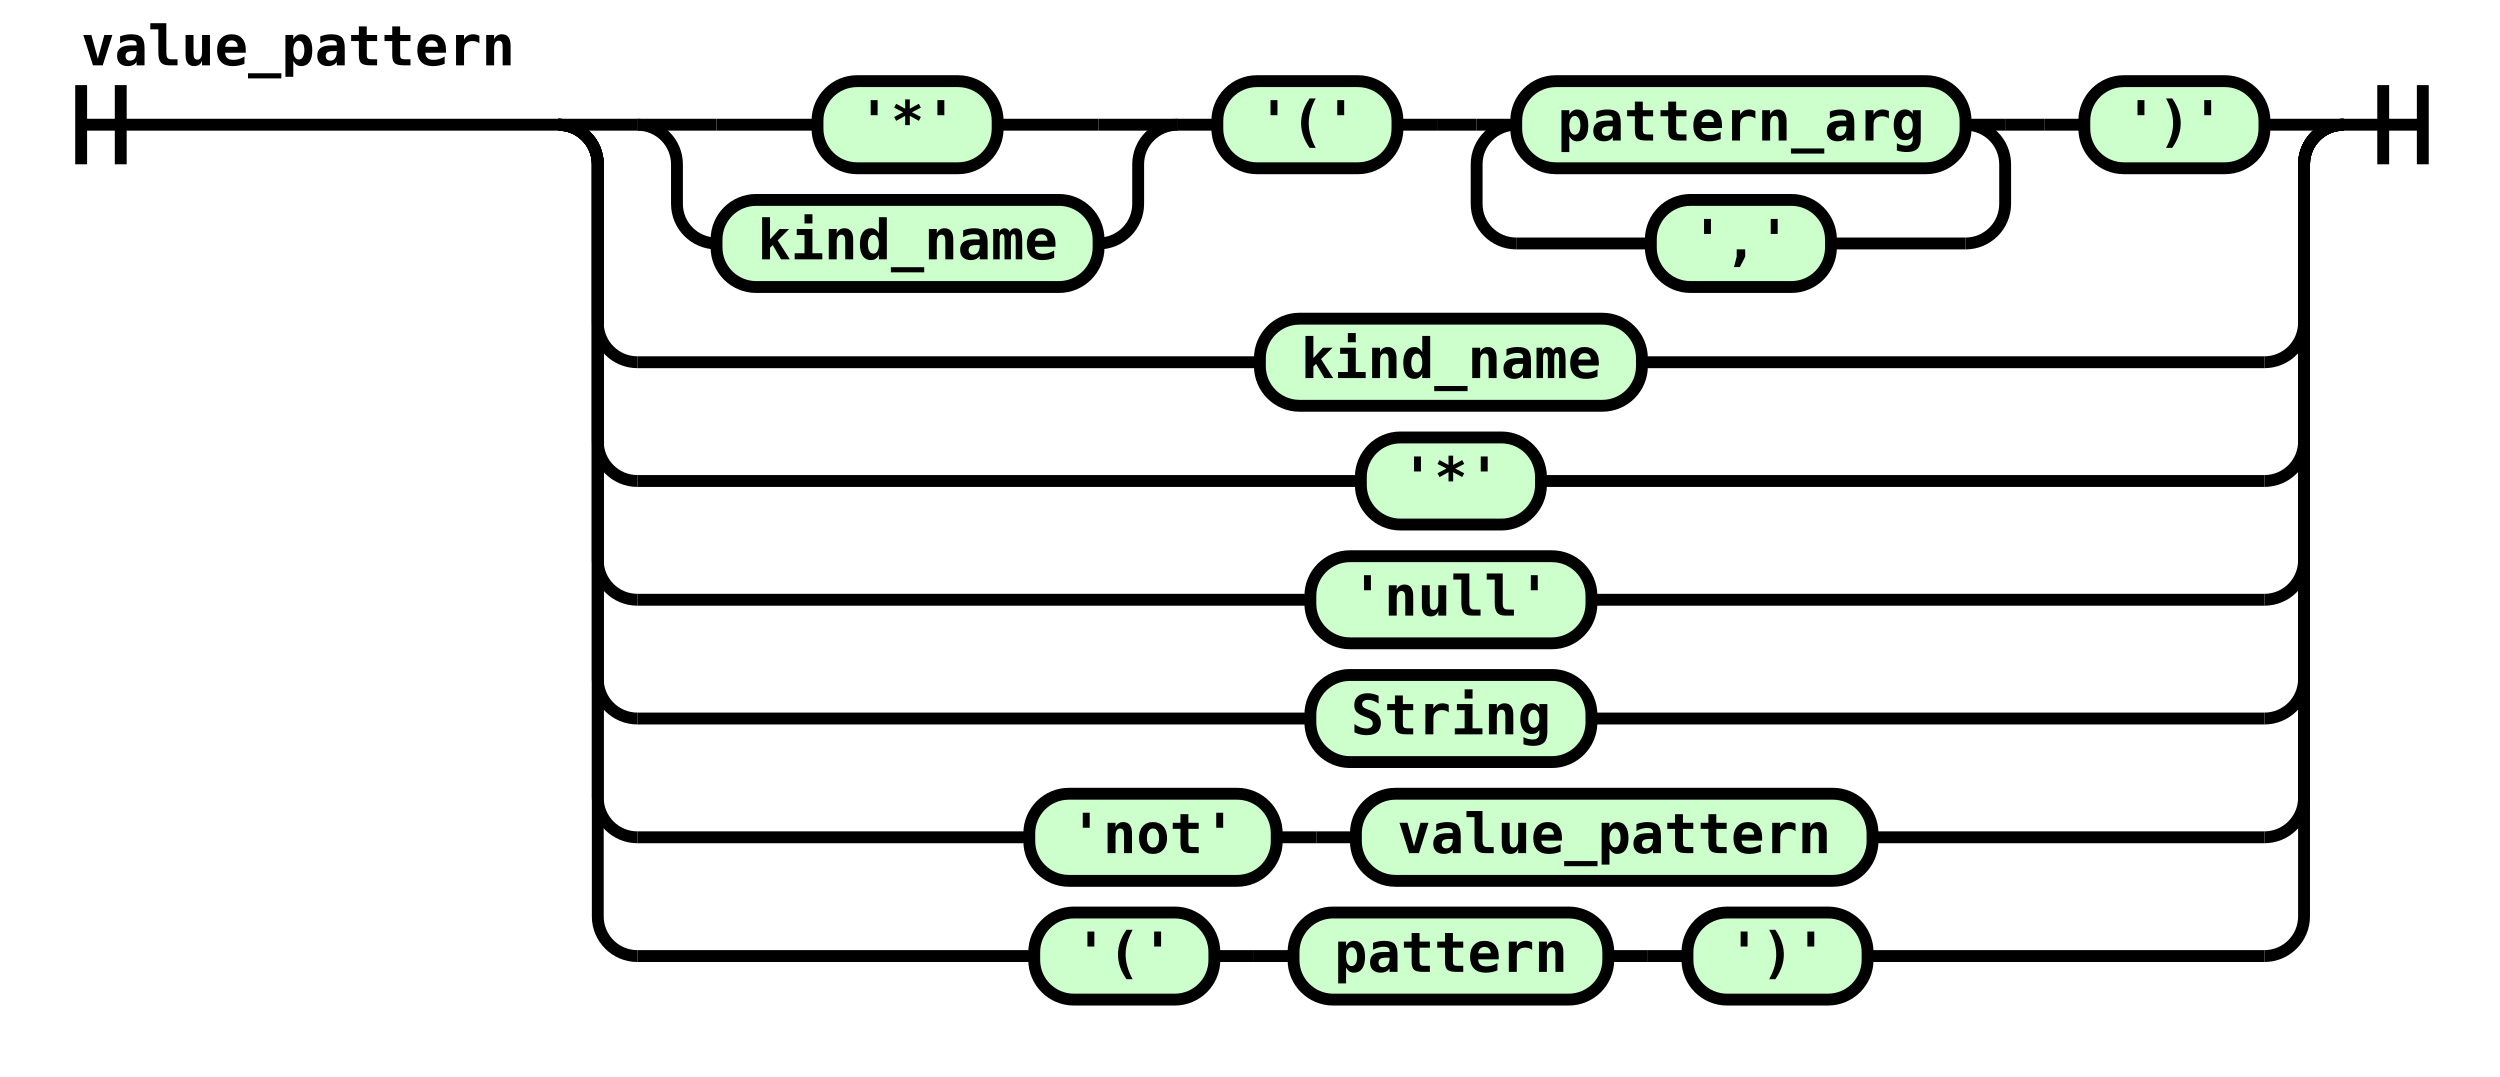
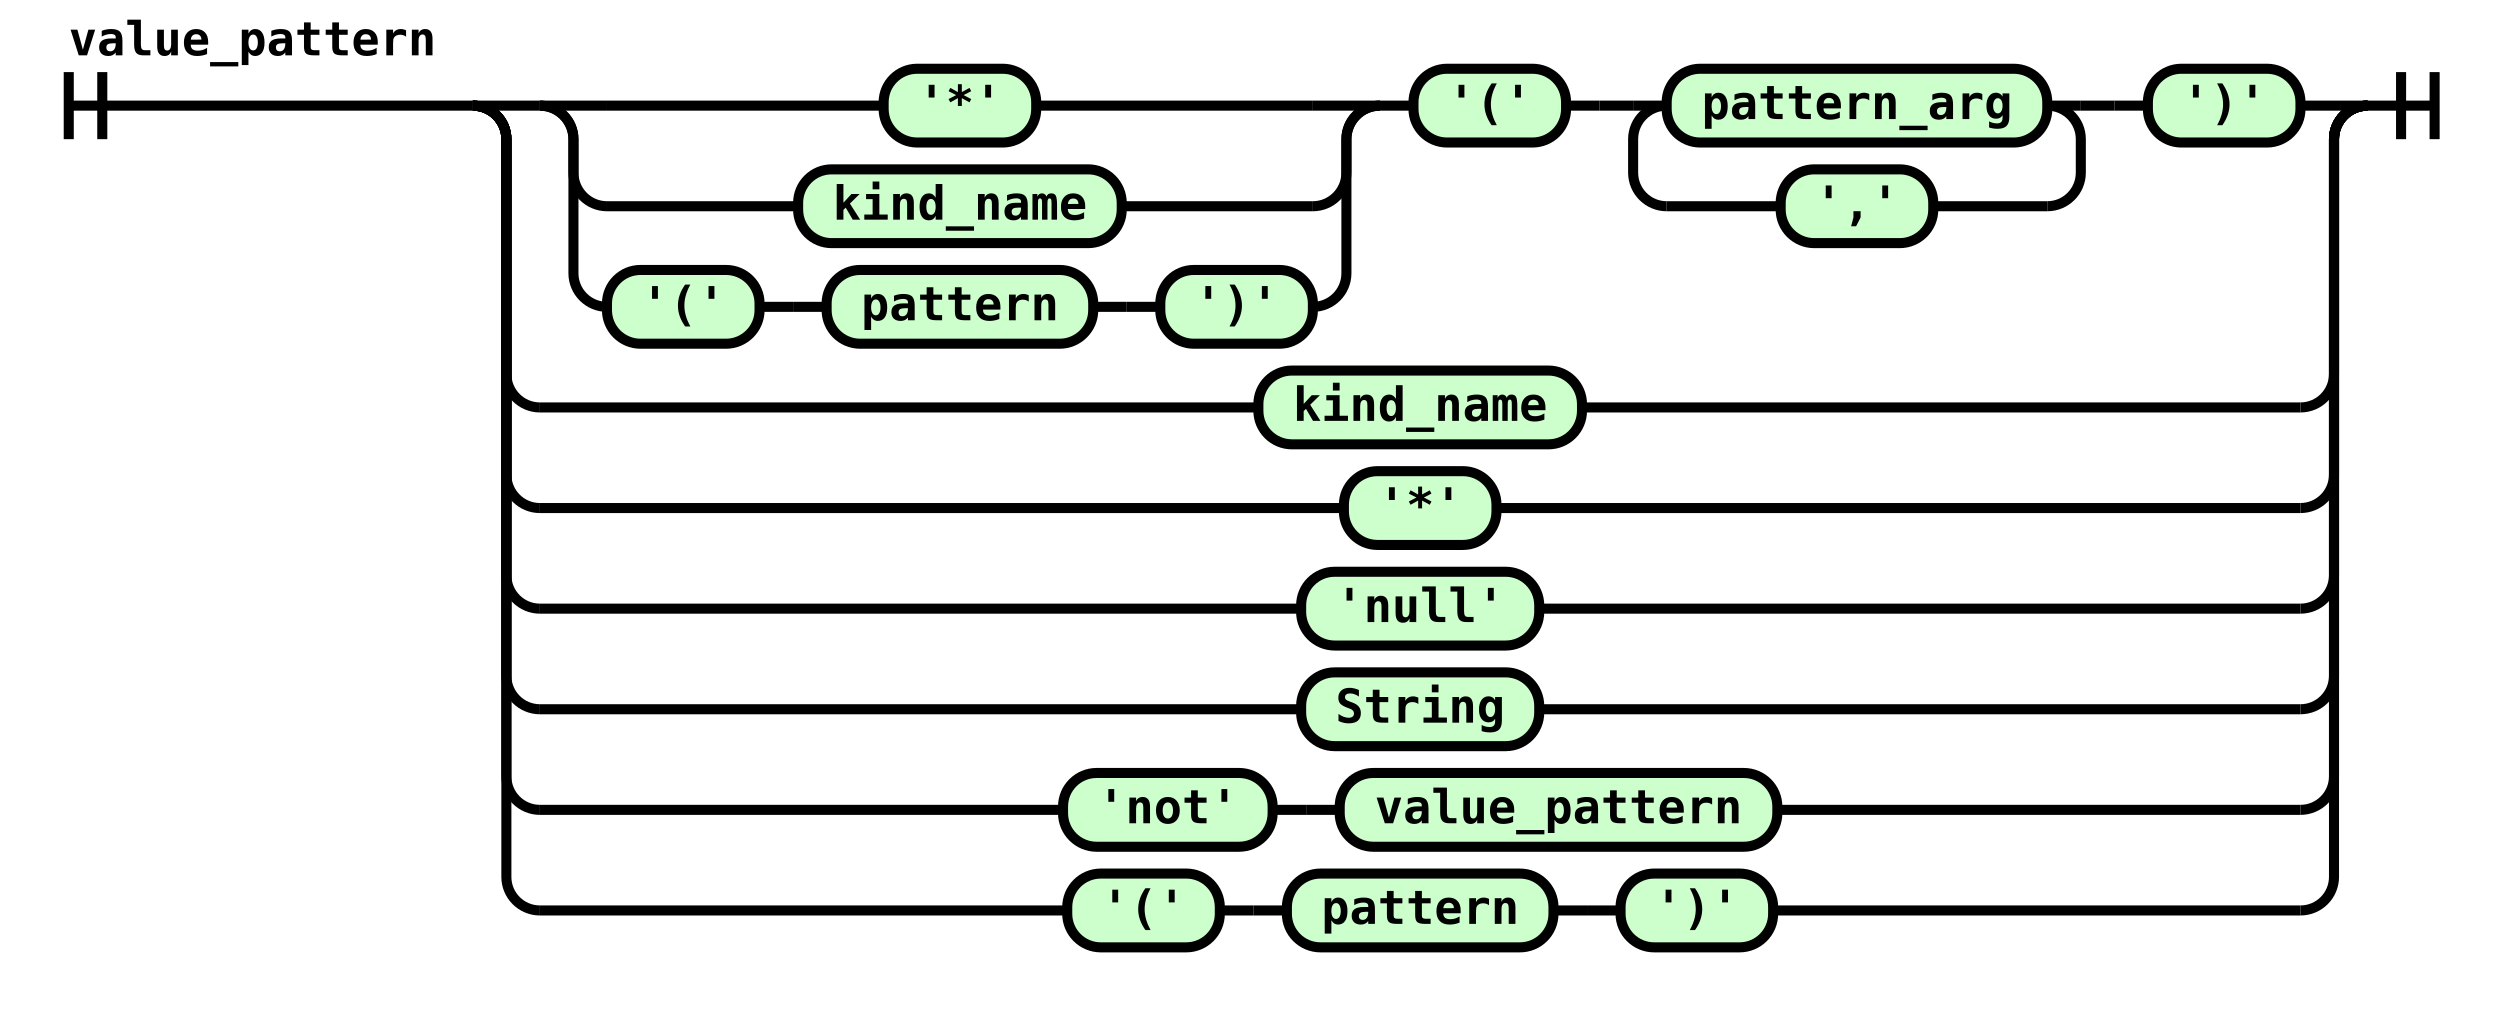
- <svg xmlns="http://www.w3.org/2000/svg" class="railroad-diagram" height="272" viewBox="0 0 631.5 272" width="631.5">
+ <svg xmlns="http://www.w3.org/2000/svg" class="railroad-diagram" height="302" viewBox="0 0 745.5 302" width="745.5">
  <g transform="translate(.5 .5)">
    <style>/*  */
	svg.railroad-diagram {
		background-color:hsl(30,20%,95%);
	}
	svg.railroad-diagram path {
		stroke-width:3;
		stroke:black;
		fill:rgba(0,0,0,0);
	}
	svg.railroad-diagram text {
		font:bold 14px monospace;
		text-anchor:middle;
	}
	svg.railroad-diagram text.label{
		text-anchor:start;
	}
	svg.railroad-diagram text.comment{
		font:italic 12px monospace;
	}
	svg.railroad-diagram rect{
		stroke-width:3;
		stroke:black;
		fill:hsl(120,100%,90%);
	}
	svg.railroad-diagram rect.group-box {
		stroke: gray;
		stroke-dasharray: 10 5;
		fill: none;
	}

/*  */
</style>
    <g>
      <path d="M20 21v20m10 -20v20m-10 -10h120.5" />
      <text style="text-anchor:start" x="20" y="16">value_pattern</text>
    </g>
    <g>
      <path d="M140.5 31h0.0" />
-       <path d="M591.5 31h0.0" />
+       <path d="M705.5 31h0.0" />
      <path d="M140.5 31h20" />
      <g>
        <path d="M160.5 31h0.0" />
-         <path d="M571.5 31h0.0" />
+         <path d="M685.5 31h0.0" />
        <g>
          <path d="M160.5 31h0.0" />
-           <path d="M297.0 31h0.0" />
+           <path d="M411.0 31h0.0" />
          <path d="M160.5 31h20" />
          <g>
-             <path d="M180.5 31h25.5" />
-             <path d="M251.5 31h25.5" />
-             <g class="terminal ">
-               <path d="M206.0 31h0.0" />
-               <path d="M251.5 31h0.0" />
-               <rect height="22" rx="10" ry="10" width="45.5" x="206.0" y="20" />
-               <text x="228.75" y="35">'*'</text>
-             </g>
-           </g>
-           <path d="M277.0 31h20" />
+             <path d="M180.5 31h82.5" />
+             <path d="M308.5 31h82.5" />
+             <g class="terminal ">
+               <path d="M263.0 31h0.0" />
+               <path d="M308.5 31h0.0" />
+               <rect height="22" rx="10" ry="10" width="45.5" x="263.0" y="20" />
+               <text x="285.75" y="35">'*'</text>
+             </g>
+           </g>
+           <path d="M391.0 31h20" />
          <path d="M160.5 31a10 10 0 0 1 10 10v10a10 10 0 0 0 10 10" />
          <g>
-             <path d="M180.5 61h0.0" />
-             <path d="M277.0 61h0.0" />
-             <g class="terminal ">
-               <path d="M180.5 61h0.0" />
-               <path d="M277.0 61h0.0" />
-               <rect height="22" rx="10" ry="10" width="96.5" x="180.5" y="50" />
-               <text x="228.75" y="65">kind_name</text>
-             </g>
-           </g>
-           <path d="M277.0 61a10 10 0 0 0 10 -10v-10a10 10 0 0 1 10 -10" />
-         </g>
-         <path d="M297.0 31h10" />
+             <path d="M180.5 61h57.0" />
+             <path d="M334.0 61h57.0" />
+             <g class="terminal ">
+               <path d="M237.5 61h0.0" />
+               <path d="M334.0 61h0.0" />
+               <rect height="22" rx="10" ry="10" width="96.5" x="237.5" y="50" />
+               <text x="285.75" y="65">kind_name</text>
+             </g>
+           </g>
+           <path d="M391.0 61a10 10 0 0 0 10 -10v-10a10 10 0 0 1 10 -10" />
+           <path d="M160.5 31a10 10 0 0 1 10 10v40a10 10 0 0 0 10 10" />
+           <g>
+             <path d="M180.5 91h0.0" />
+             <path d="M391.0 91h0.0" />
+             <g class="terminal ">
+               <path d="M180.5 91h0.0" />
+               <path d="M226.0 91h0.0" />
+               <rect height="22" rx="10" ry="10" width="45.5" x="180.5" y="80" />
+               <text x="203.25" y="95">'('</text>
+             </g>
+             <path d="M226.0 91h10" />
+             <path d="M236.0 91h10" />
+             <g class="terminal ">
+               <path d="M246.0 91h0.0" />
+               <path d="M325.5 91h0.0" />
+               <rect height="22" rx="10" ry="10" width="79.5" x="246.0" y="80" />
+               <text x="285.75" y="95">pattern</text>
+             </g>
+             <path d="M325.5 91h10" />
+             <path d="M335.5 91h10" />
+             <g class="terminal ">
+               <path d="M345.5 91h0.0" />
+               <path d="M391.0 91h0.0" />
+               <rect height="22" rx="10" ry="10" width="45.5" x="345.5" y="80" />
+               <text x="368.25" y="95">')'</text>
+             </g>
+           </g>
+           <path d="M391.0 91a10 10 0 0 0 10 -10v-40a10 10 0 0 1 10 -10" />
+         </g>
+         <path d="M411.0 31h10" />
        <g>
-           <path d="M307.0 31h0.0" />
-           <path d="M571.5 31h0.0" />
+           <path d="M421.0 31h0.0" />
+           <path d="M685.5 31h0.0" />
          <g class="terminal ">
-             <path d="M307.0 31h0.0" />
-             <path d="M352.5 31h0.0" />
-             <rect height="22" rx="10" ry="10" width="45.5" x="307.0" y="20" />
-             <text x="329.75" y="35">'('</text>
-           </g>
-           <path d="M352.5 31h10" />
-           <path d="M362.5 31h10" />
-           <g>
-             <path d="M372.5 31h0.0" />
-             <path d="M506.0 31h0.0" />
-             <path d="M372.5 31h10" />
-             <g class="terminal ">
-               <path d="M382.5 31h0.0" />
-               <path d="M496.0 31h0.0" />
-               <rect height="22" rx="10" ry="10" width="113.5" x="382.5" y="20" />
-               <text x="439.25" y="35">pattern_arg</text>
-             </g>
-             <path d="M496.0 31h10" />
-             <path d="M382.5 31a10 10 0 0 0 -10 10v10a10 10 0 0 0 10 10" />
-             <g class="terminal ">
-               <path d="M382.5 61h34.0" />
-               <path d="M462.0 61h34.0" />
-               <rect height="22" rx="10" ry="10" width="45.5" x="416.5" y="50" />
-               <text x="439.25" y="65">','</text>
-             </g>
-             <path d="M496.0 61a10 10 0 0 0 10 -10v-10a10 10 0 0 0 -10 -10" />
-           </g>
-           <path d="M506.0 31h10" />
-           <path d="M516.0 31h10" />
+             <path d="M421.0 31h0.0" />
+             <path d="M466.5 31h0.0" />
+             <rect height="22" rx="10" ry="10" width="45.5" x="421.0" y="20" />
+             <text x="443.75" y="35">'('</text>
+           </g>
+           <path d="M466.5 31h10" />
+           <path d="M476.5 31h10" />
+           <g>
+             <path d="M486.5 31h0.0" />
+             <path d="M620.0 31h0.0" />
+             <path d="M486.5 31h10" />
+             <g class="terminal ">
+               <path d="M496.5 31h0.0" />
+               <path d="M610.0 31h0.0" />
+               <rect height="22" rx="10" ry="10" width="113.5" x="496.5" y="20" />
+               <text x="553.25" y="35">pattern_arg</text>
+             </g>
+             <path d="M610.0 31h10" />
+             <path d="M496.5 31a10 10 0 0 0 -10 10v10a10 10 0 0 0 10 10" />
+             <g class="terminal ">
+               <path d="M496.5 61h34.0" />
+               <path d="M576.0 61h34.0" />
+               <rect height="22" rx="10" ry="10" width="45.5" x="530.5" y="50" />
+               <text x="553.25" y="65">','</text>
+             </g>
+             <path d="M610.0 61a10 10 0 0 0 10 -10v-10a10 10 0 0 0 -10 -10" />
+           </g>
+           <path d="M620.0 31h10" />
+           <path d="M630.0 31h10" />
          <g class="terminal ">
-             <path d="M526.0 31h0.0" />
-             <path d="M571.5 31h0.0" />
-             <rect height="22" rx="10" ry="10" width="45.5" x="526.0" y="20" />
-             <text x="548.75" y="35">')'</text>
-           </g>
-         </g>
-       </g>
-       <path d="M571.5 31h20" />
-       <path d="M140.5 31a10 10 0 0 1 10 10v40a10 10 0 0 0 10 10" />
-       <g>
-         <path d="M160.5 91h157.25" />
-         <path d="M414.25 91h157.25" />
-         <g class="terminal ">
-           <path d="M317.75 91h0.0" />
-           <path d="M414.25 91h0.0" />
-           <rect height="22" rx="10" ry="10" width="96.5" x="317.75" y="80" />
-           <text x="366.0" y="95">kind_name</text>
-         </g>
-       </g>
-       <path d="M571.5 91a10 10 0 0 0 10 -10v-40a10 10 0 0 1 10 -10" />
+             <path d="M640.0 31h0.0" />
+             <path d="M685.5 31h0.0" />
+             <rect height="22" rx="10" ry="10" width="45.5" x="640.0" y="20" />
+             <text x="662.75" y="35">')'</text>
+           </g>
+         </g>
+       </g>
+       <path d="M685.5 31h20" />
      <path d="M140.5 31a10 10 0 0 1 10 10v70a10 10 0 0 0 10 10" />
      <g>
-         <path d="M160.5 121h182.75" />
-         <path d="M388.75 121h182.75" />
-         <g class="terminal ">
-           <path d="M343.25 121h0.0" />
-           <path d="M388.75 121h0.0" />
-           <rect height="22" rx="10" ry="10" width="45.5" x="343.25" y="110" />
-           <text x="366.0" y="125">'*'</text>
-         </g>
-       </g>
-       <path d="M571.5 121a10 10 0 0 0 10 -10v-70a10 10 0 0 1 10 -10" />
+         <path d="M160.5 121h214.25" />
+         <path d="M471.25 121h214.25" />
+         <g class="terminal ">
+           <path d="M374.75 121h0.0" />
+           <path d="M471.25 121h0.0" />
+           <rect height="22" rx="10" ry="10" width="96.5" x="374.75" y="110" />
+           <text x="423.0" y="125">kind_name</text>
+         </g>
+       </g>
+       <path d="M685.5 121a10 10 0 0 0 10 -10v-70a10 10 0 0 1 10 -10" />
      <path d="M140.5 31a10 10 0 0 1 10 10v100a10 10 0 0 0 10 10" />
      <g>
-         <path d="M160.5 151h170.0" />
-         <path d="M401.5 151h170.0" />
-         <g class="terminal ">
-           <path d="M330.5 151h0.0" />
-           <path d="M401.5 151h0.0" />
-           <rect height="22" rx="10" ry="10" width="71.0" x="330.5" y="140" />
-           <text x="366.0" y="155">'null'</text>
-         </g>
-       </g>
-       <path d="M571.5 151a10 10 0 0 0 10 -10v-100a10 10 0 0 1 10 -10" />
+         <path d="M160.5 151h239.75" />
+         <path d="M445.75 151h239.75" />
+         <g class="terminal ">
+           <path d="M400.25 151h0.0" />
+           <path d="M445.75 151h0.0" />
+           <rect height="22" rx="10" ry="10" width="45.5" x="400.25" y="140" />
+           <text x="423.0" y="155">'*'</text>
+         </g>
+       </g>
+       <path d="M685.5 151a10 10 0 0 0 10 -10v-100a10 10 0 0 1 10 -10" />
      <path d="M140.5 31a10 10 0 0 1 10 10v130a10 10 0 0 0 10 10" />
      <g>
-         <path d="M160.5 181h170.0" />
-         <path d="M401.5 181h170.0" />
-         <g class="terminal ">
-           <path d="M330.5 181h0.0" />
-           <path d="M401.5 181h0.0" />
-           <rect height="22" rx="10" ry="10" width="71.0" x="330.5" y="170" />
-           <text x="366.0" y="185">String</text>
-         </g>
-       </g>
-       <path d="M571.5 181a10 10 0 0 0 10 -10v-130a10 10 0 0 1 10 -10" />
+         <path d="M160.5 181h227.0" />
+         <path d="M458.5 181h227.0" />
+         <g class="terminal ">
+           <path d="M387.5 181h0.0" />
+           <path d="M458.5 181h0.0" />
+           <rect height="22" rx="10" ry="10" width="71.0" x="387.5" y="170" />
+           <text x="423.0" y="185">'null'</text>
+         </g>
+       </g>
+       <path d="M685.5 181a10 10 0 0 0 10 -10v-130a10 10 0 0 1 10 -10" />
      <path d="M140.5 31a10 10 0 0 1 10 10v160a10 10 0 0 0 10 10" />
      <g>
-         <path d="M160.5 211h99.0" />
-         <path d="M472.5 211h99.0" />
-         <g class="terminal ">
-           <path d="M259.5 211h0.0" />
-           <path d="M322.0 211h0.0" />
-           <rect height="22" rx="10" ry="10" width="62.5" x="259.5" y="200" />
-           <text x="290.75" y="215">'not'</text>
-         </g>
-         <path d="M322.0 211h10" />
-         <path d="M332.0 211h10" />
-         <g class="terminal ">
-           <path d="M342.0 211h0.0" />
-           <path d="M472.5 211h0.0" />
-           <rect height="22" rx="10" ry="10" width="130.5" x="342.0" y="200" />
-           <text x="407.25" y="215">value_pattern</text>
-         </g>
-       </g>
-       <path d="M571.5 211a10 10 0 0 0 10 -10v-160a10 10 0 0 1 10 -10" />
+         <path d="M160.5 211h227.0" />
+         <path d="M458.5 211h227.0" />
+         <g class="terminal ">
+           <path d="M387.5 211h0.0" />
+           <path d="M458.5 211h0.0" />
+           <rect height="22" rx="10" ry="10" width="71.0" x="387.5" y="200" />
+           <text x="423.0" y="215">String</text>
+         </g>
+       </g>
+       <path d="M685.5 211a10 10 0 0 0 10 -10v-160a10 10 0 0 1 10 -10" />
      <path d="M140.5 31a10 10 0 0 1 10 10v190a10 10 0 0 0 10 10" />
      <g>
-         <path d="M160.5 241h100.25" />
-         <path d="M471.25 241h100.25" />
-         <g class="terminal ">
-           <path d="M260.75 241h0.0" />
-           <path d="M306.25 241h0.0" />
-           <rect height="22" rx="10" ry="10" width="45.5" x="260.75" y="230" />
-           <text x="283.5" y="245">'('</text>
-         </g>
-         <path d="M306.25 241h10" />
-         <path d="M316.25 241h10" />
-         <g class="terminal ">
-           <path d="M326.25 241h0.0" />
-           <path d="M405.75 241h0.0" />
-           <rect height="22" rx="10" ry="10" width="79.5" x="326.25" y="230" />
-           <text x="366.0" y="245">pattern</text>
-         </g>
-         <path d="M405.75 241h10" />
-         <path d="M415.75 241h10" />
-         <g class="terminal ">
-           <path d="M425.75 241h0.0" />
-           <path d="M471.25 241h0.0" />
-           <rect height="22" rx="10" ry="10" width="45.5" x="425.75" y="230" />
-           <text x="448.5" y="245">')'</text>
-         </g>
-       </g>
-       <path d="M571.5 241a10 10 0 0 0 10 -10v-190a10 10 0 0 1 10 -10" />
+         <path d="M160.5 241h156.0" />
+         <path d="M529.5 241h156.0" />
+         <g class="terminal ">
+           <path d="M316.5 241h0.0" />
+           <path d="M379.0 241h0.0" />
+           <rect height="22" rx="10" ry="10" width="62.5" x="316.5" y="230" />
+           <text x="347.75" y="245">'not'</text>
+         </g>
+         <path d="M379.0 241h10" />
+         <path d="M389.0 241h10" />
+         <g class="terminal ">
+           <path d="M399.0 241h0.0" />
+           <path d="M529.5 241h0.0" />
+           <rect height="22" rx="10" ry="10" width="130.5" x="399.0" y="230" />
+           <text x="464.25" y="245">value_pattern</text>
+         </g>
+       </g>
+       <path d="M685.5 241a10 10 0 0 0 10 -10v-190a10 10 0 0 1 10 -10" />
+       <path d="M140.5 31a10 10 0 0 1 10 10v220a10 10 0 0 0 10 10" />
+       <g>
+         <path d="M160.5 271h157.25" />
+         <path d="M528.25 271h157.25" />
+         <g class="terminal ">
+           <path d="M317.75 271h0.0" />
+           <path d="M363.25 271h0.0" />
+           <rect height="22" rx="10" ry="10" width="45.5" x="317.75" y="260" />
+           <text x="340.5" y="275">'('</text>
+         </g>
+         <path d="M363.25 271h10" />
+         <path d="M373.25 271h10" />
+         <g class="terminal ">
+           <path d="M383.25 271h0.0" />
+           <path d="M462.75 271h0.0" />
+           <rect height="22" rx="10" ry="10" width="79.5" x="383.25" y="260" />
+           <text x="423.0" y="275">pattern</text>
+         </g>
+         <path d="M462.75 271h10" />
+         <path d="M472.75 271h10" />
+         <g class="terminal ">
+           <path d="M482.75 271h0.0" />
+           <path d="M528.25 271h0.0" />
+           <rect height="22" rx="10" ry="10" width="45.5" x="482.75" y="260" />
+           <text x="505.5" y="275">')'</text>
+         </g>
+       </g>
+       <path d="M685.5 271a10 10 0 0 0 10 -10v-220a10 10 0 0 1 10 -10" />
    </g>
-     <path d="M 591.5 31 h 20 m -10 -10 v 20 m 10 -20 v 20" />
+     <path d="M 705.5 31 h 20 m -10 -10 v 20 m 10 -20 v 20" />
  </g>
</svg>
